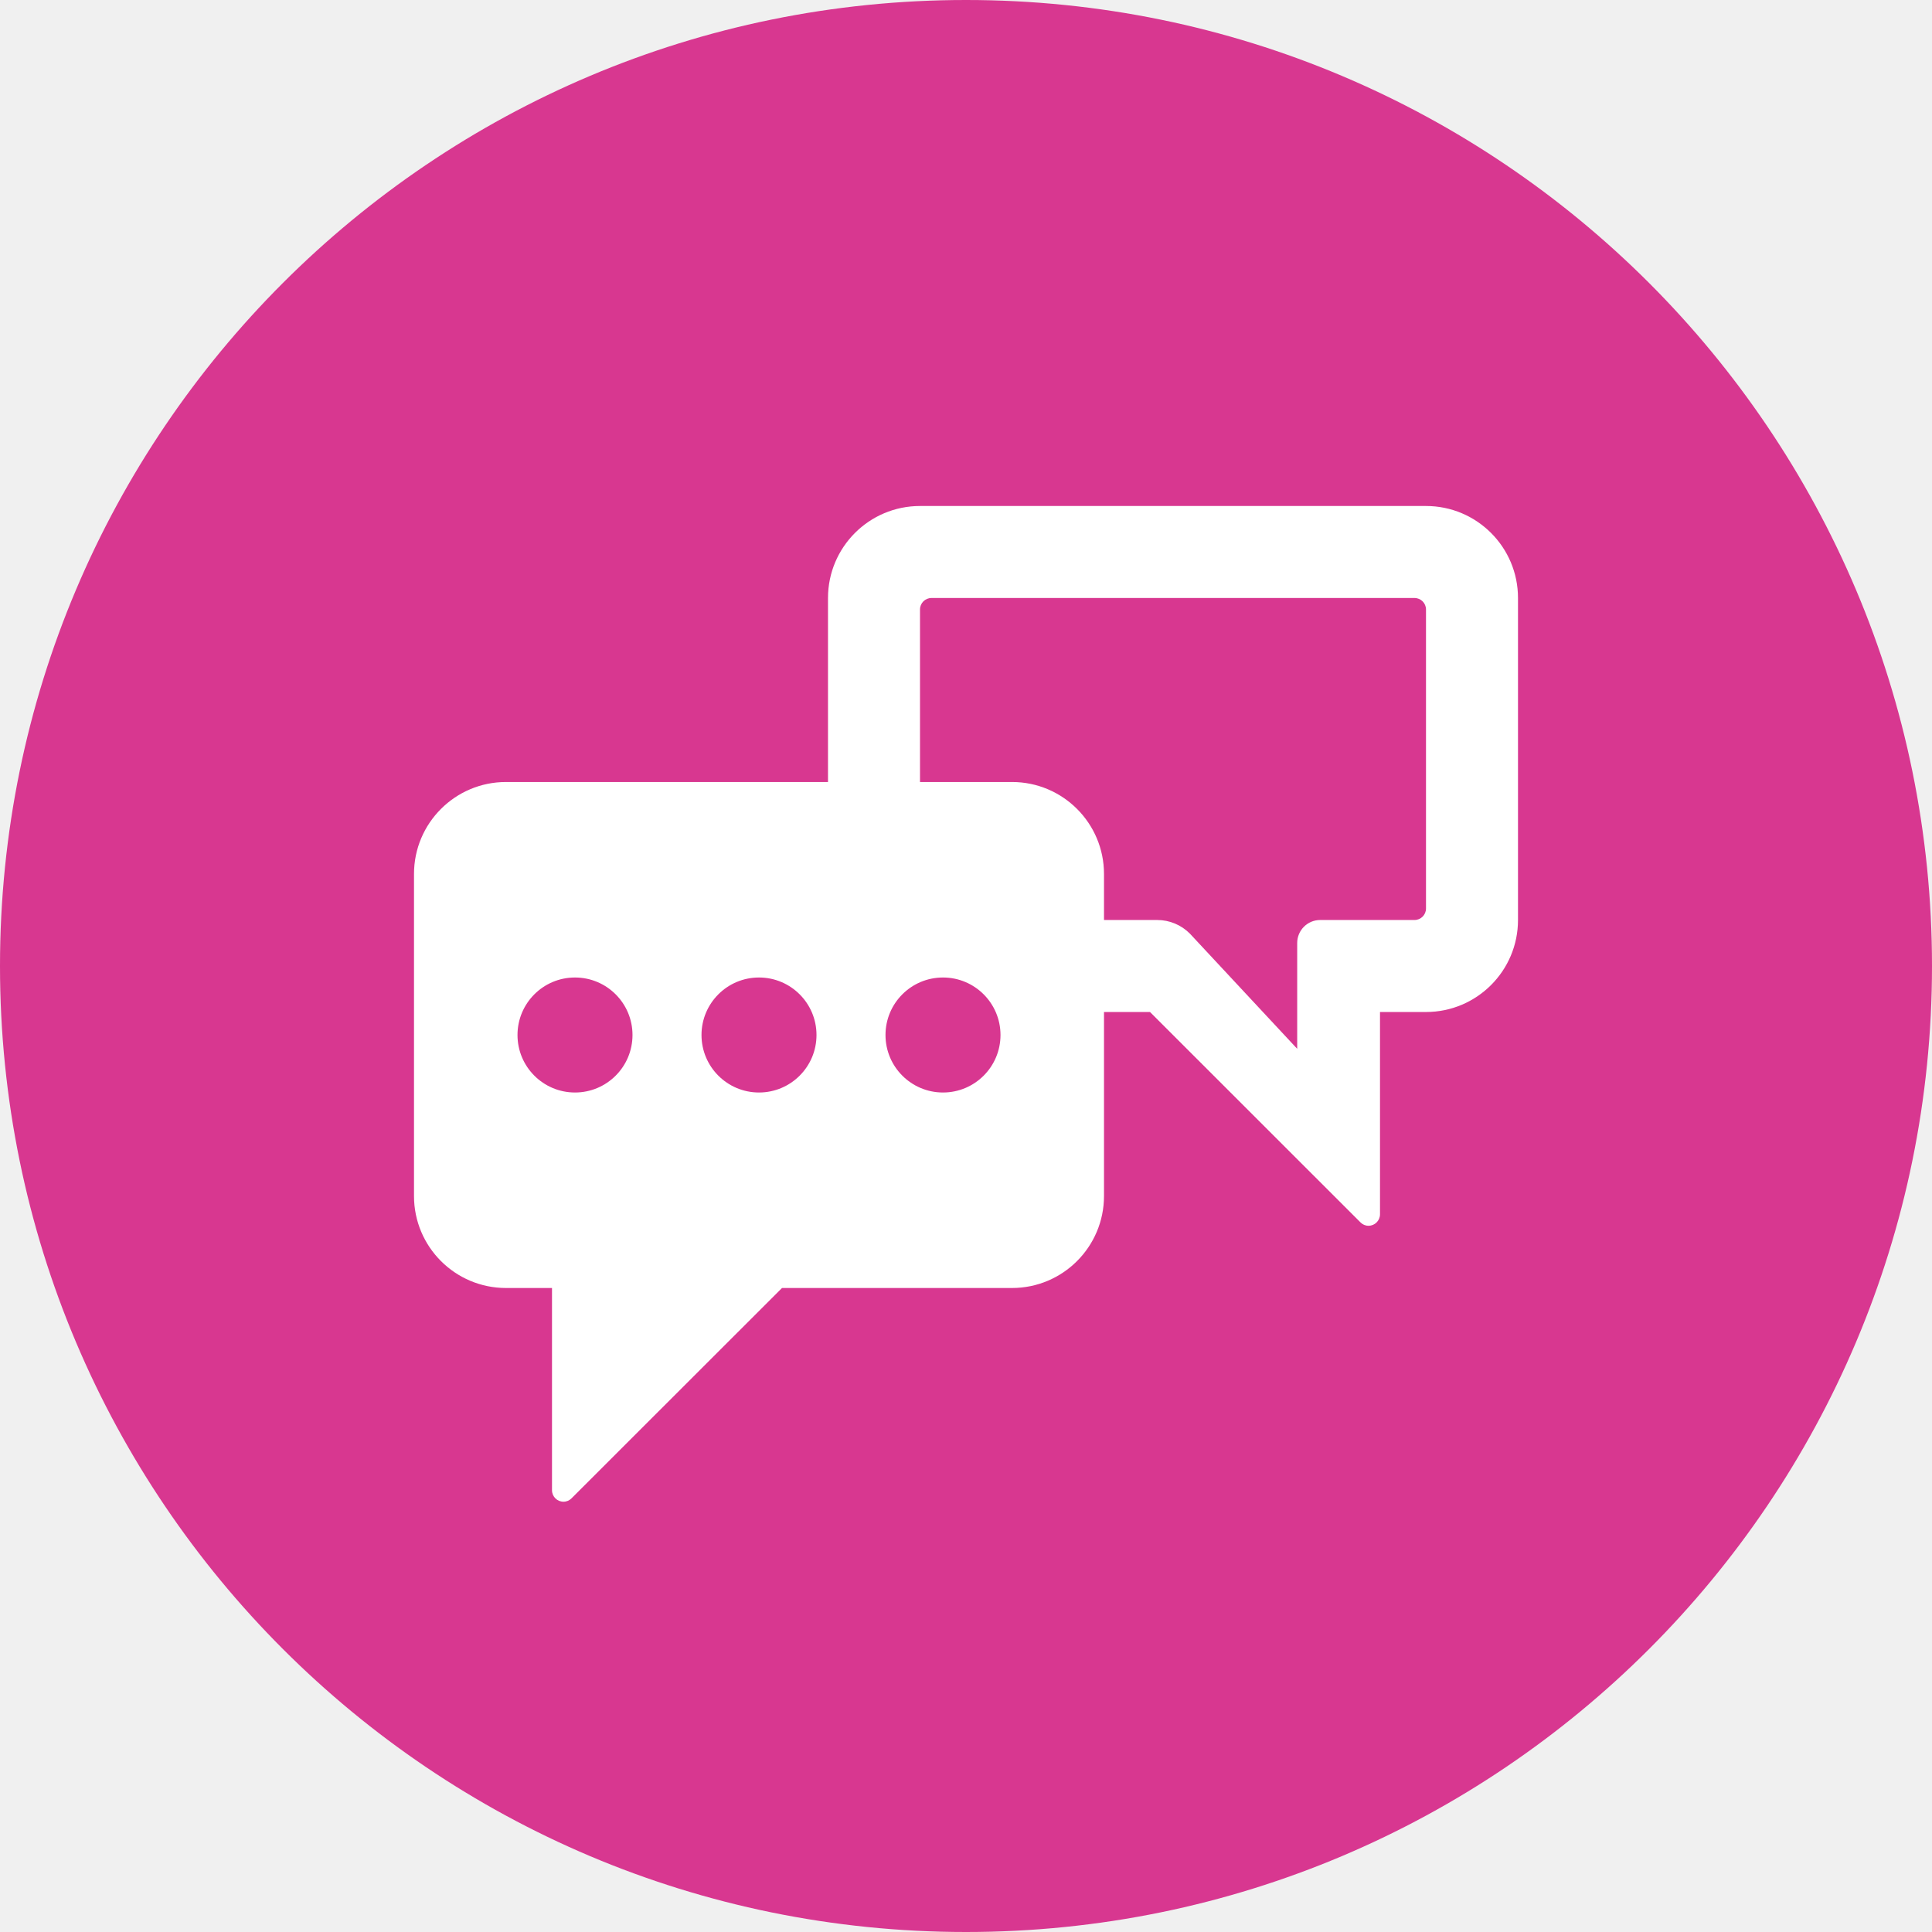
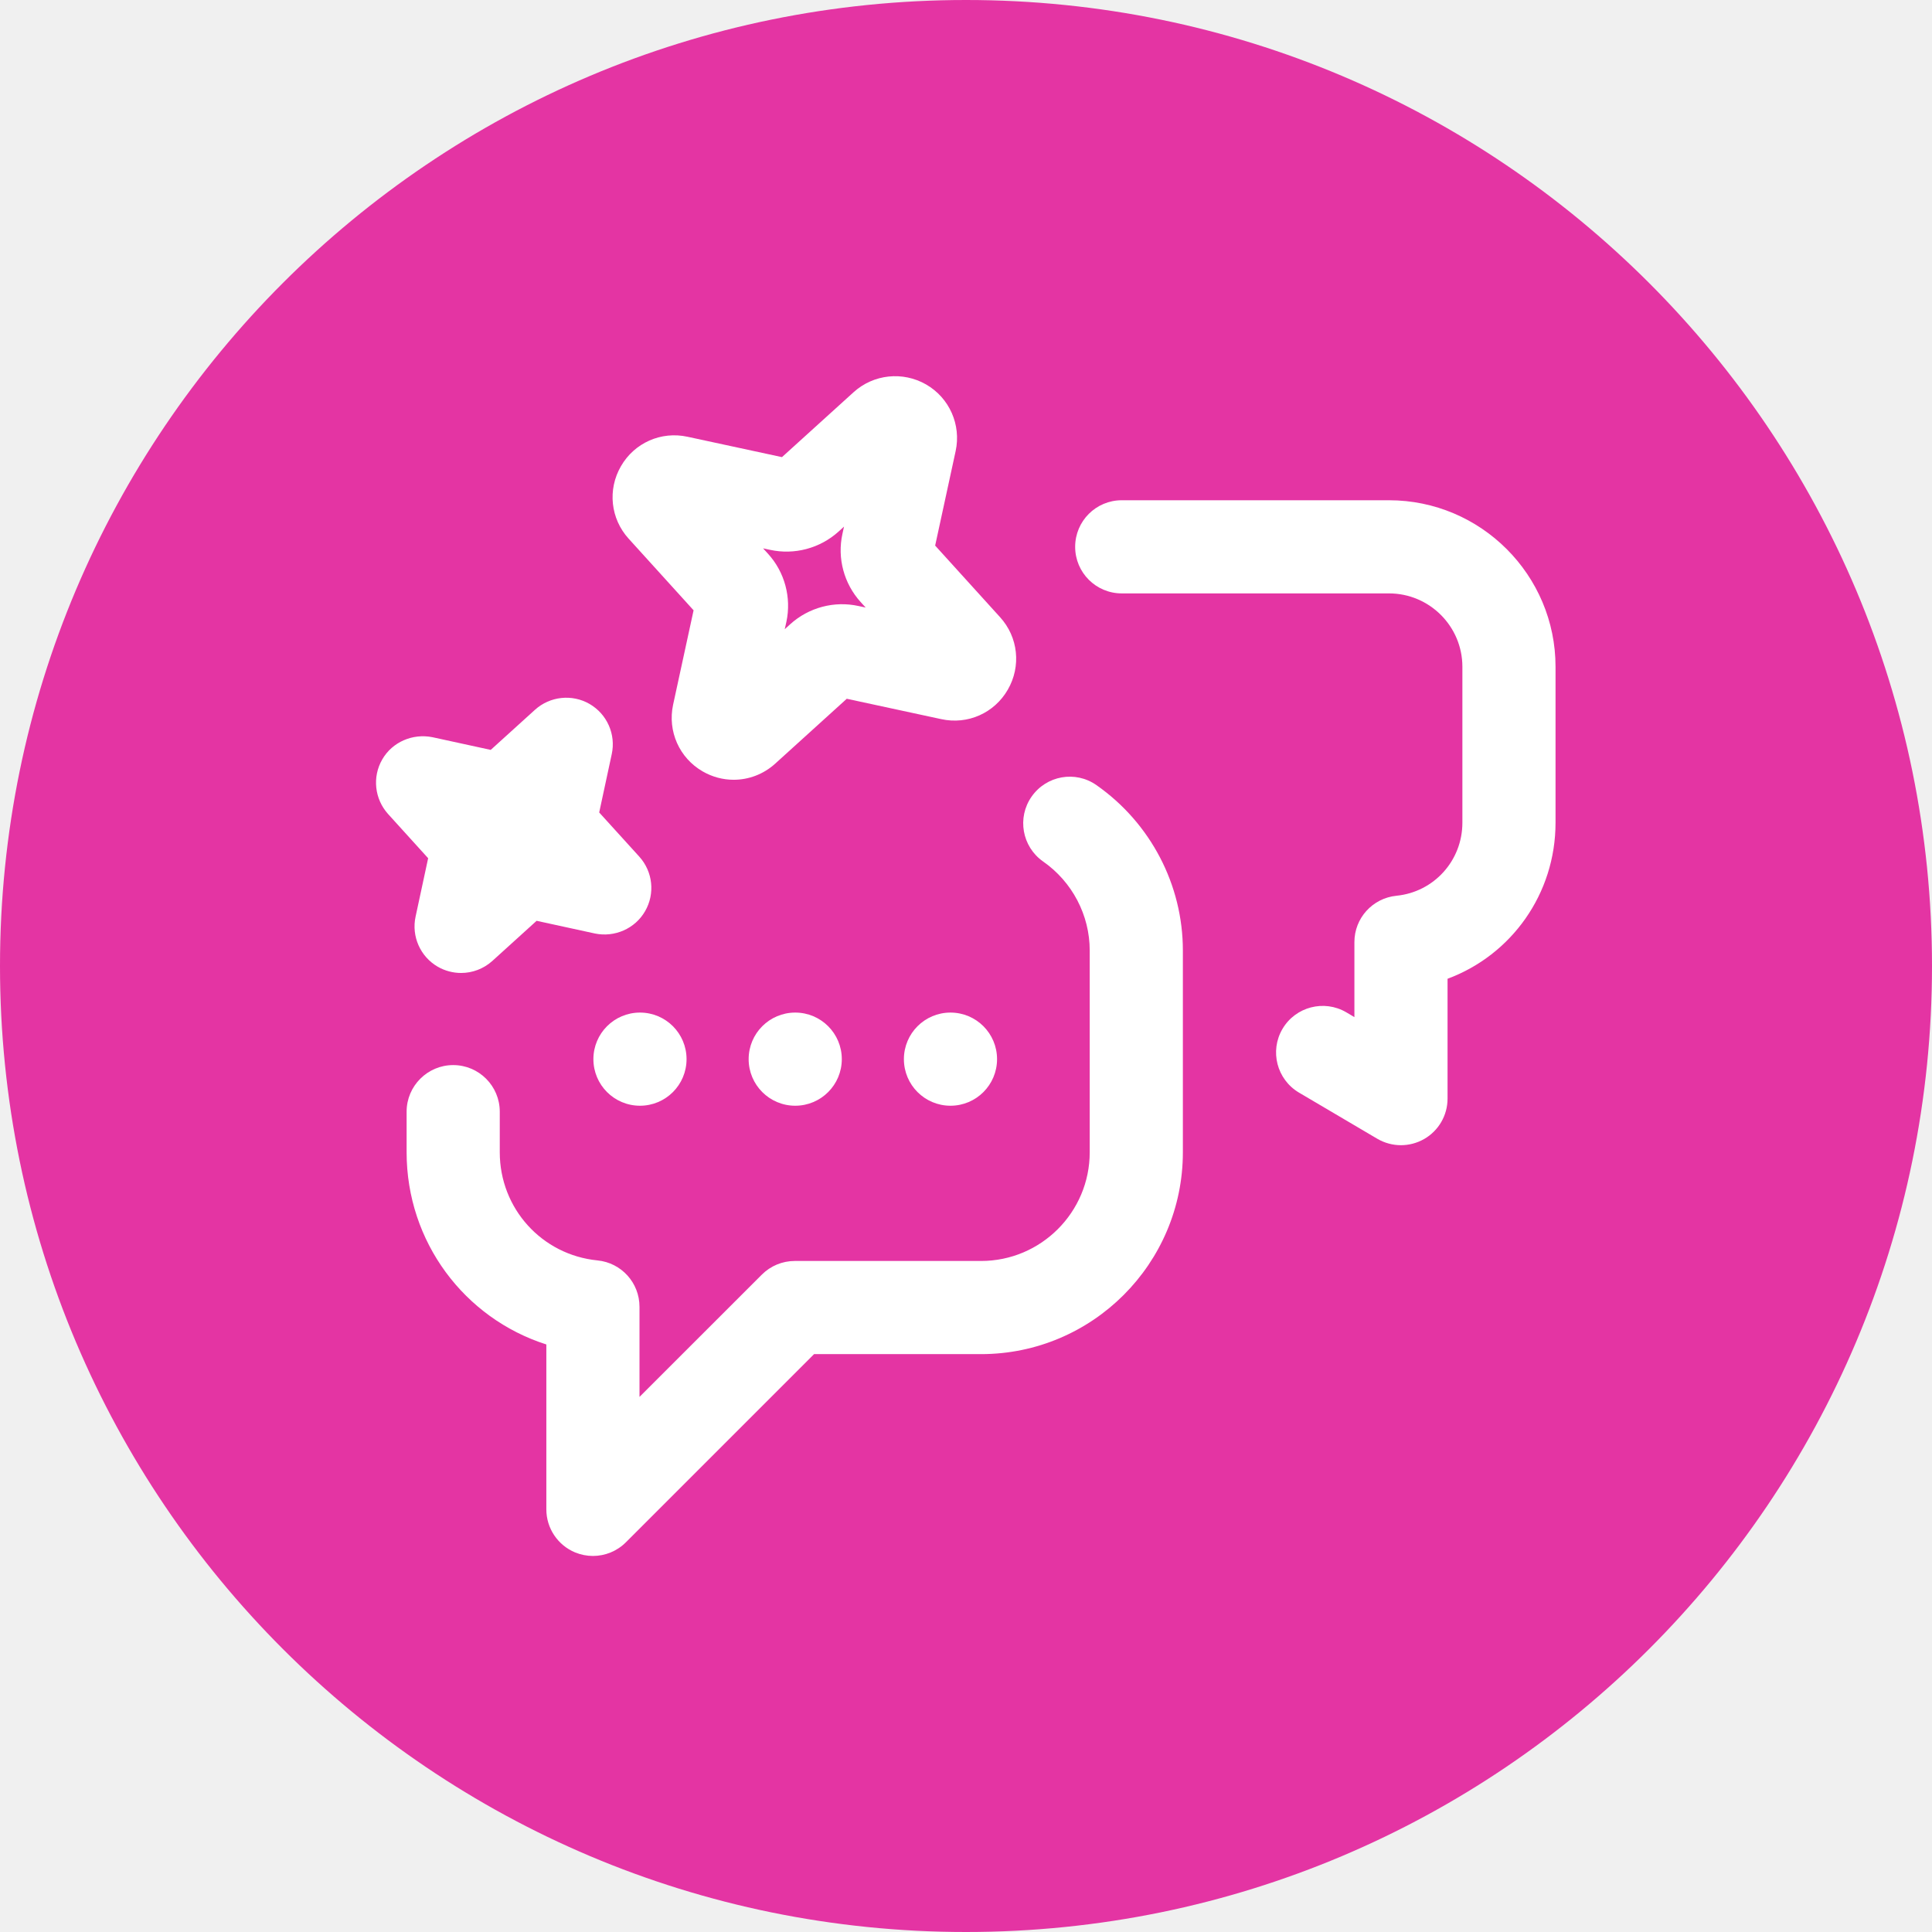
- <svg xmlns="http://www.w3.org/2000/svg" width="42" height="42">
-   <circle data-name="Ellipse 10213-4" cx="21" cy="21" r="21" style="fill:#d83790" />
-   <path d="M31 11H20a2 2 0 0 0-2 2v4h-7a2 2 0 0 0-2 2v7a2 2 0 0 0 2 2h1v4.396a.25.25 0 0 0 .25.25.243.243 0 0 0 .175-.074L17 28h5a2 2 0 0 0 2-2v-4h1l4.575 4.573a.243.243 0 0 0 .175.074.25.25 0 0 0 .25-.25V22h1a2 2 0 0 0 2-2v-7a2 2 0 0 0-2-2zM12.5 23.75a1.25 1.25 0 1 1 1.25-1.25 1.25 1.25 0 0 1-1.25 1.25zm4 0a1.25 1.25 0 1 1 1.25-1.25 1.25 1.25 0 0 1-1.25 1.25zm4 0a1.25 1.25 0 1 1 1.25-1.25 1.25 1.25 0 0 1-1.25 1.25zm10.5-4a.25.25 0 0 1-.25.25H28.7a.5.5 0 0 0-.5.5v2.3l-2.333-2.504a1 1 0 0 0-.711-.296H24v-1a2 2 0 0 0-2-2h-2v-3.75a.25.25 0 0 1 .25-.25h10.5a.25.25 0 0 1 .25.25z" style="fill:#fff" />
+ <svg xmlns="http://www.w3.org/2000/svg" width="28" height="28" viewBox="0 0 28 28" fill="none">
+   <g clip-path="url(#clip0_1425_737)">
+     <path d="M14 28C21.732 28 28 21.732 28 14C28 6.268 21.732 0 14 0C6.268 0 0 6.268 0 14C0 21.732 6.268 28 14 28Z" fill="#E434A3" />
+     <path d="M13.775 16.025C14.148 16.025 14.45 15.723 14.45 15.35C14.45 14.977 14.148 14.675 13.775 14.675C13.402 14.675 13.1 14.977 13.1 15.35C13.1 15.723 13.402 16.025 13.775 16.025Z" fill="white" />
+     <path d="M11.525 16.025C11.898 16.025 12.2 15.723 12.2 15.35C12.2 14.977 11.898 14.675 11.525 14.675C11.152 14.675 10.85 14.977 10.85 15.35C10.85 15.723 11.152 16.025 11.525 16.025Z" fill="white" />
+     <path d="M9.275 16.025C9.648 16.025 9.95 15.723 9.95 15.35C9.95 14.977 9.648 14.675 9.275 14.675C8.902 14.675 8.6 14.977 8.6 15.35C8.6 15.723 8.902 16.025 9.275 16.025Z" fill="white" />
+     <path d="M14.494 8.945L13.553 7.907L13.85 6.537C13.932 6.156 13.76 5.767 13.422 5.572C13.085 5.379 12.662 5.421 12.371 5.684L11.333 6.625L9.965 6.33C9.581 6.246 9.194 6.418 8.999 6.757C8.803 7.096 8.848 7.518 9.111 7.807L10.052 8.845L9.755 10.214C9.673 10.597 9.845 10.985 10.184 11.18C10.324 11.261 10.479 11.301 10.633 11.301C10.849 11.301 11.064 11.222 11.234 11.068L12.272 10.127L13.64 10.422C14.025 10.507 14.411 10.334 14.606 9.995C14.802 9.656 14.757 9.234 14.494 8.945ZM12.443 8.783C12.091 8.705 11.721 8.804 11.453 9.046L11.373 9.119L11.397 9.012C11.472 8.661 11.373 8.292 11.132 8.027L11.059 7.947L11.162 7.969C11.512 8.045 11.882 7.948 12.152 7.705L12.232 7.632L12.209 7.738C12.132 8.089 12.231 8.458 12.473 8.725L12.546 8.805L12.443 8.783Z" fill="white" />
+     <path d="M8.684 11.775L8.866 10.929C8.928 10.643 8.798 10.349 8.544 10.202C8.291 10.056 7.971 10.09 7.753 10.287L7.112 10.868L6.267 10.684C5.982 10.627 5.686 10.752 5.54 11.006C5.393 11.26 5.428 11.579 5.624 11.797L6.205 12.438L6.023 13.284C5.961 13.57 6.091 13.864 6.345 14.011C6.45 14.071 6.567 14.101 6.683 14.101C6.846 14.101 7.009 14.041 7.136 13.926L7.777 13.345L8.622 13.529C8.906 13.588 9.203 13.46 9.349 13.206C9.496 12.952 9.462 12.633 9.265 12.415L8.684 11.775Z" fill="white" />
+     <path d="M20.304 16.597C20.185 16.597 20.067 16.566 19.961 16.504L18.826 15.835C18.505 15.645 18.398 15.232 18.587 14.911C18.776 14.59 19.19 14.483 19.511 14.671L19.629 14.741V13.654C19.629 13.306 19.892 13.017 20.238 12.982C20.782 12.928 21.194 12.473 21.194 11.923V9.663C21.194 9.077 20.717 8.6 20.13 8.6H16.257C15.884 8.6 15.582 8.298 15.582 7.925C15.582 7.552 15.884 7.25 16.257 7.25H20.13C21.461 7.25 22.544 8.333 22.544 9.663V11.923C22.544 12.956 21.903 13.842 20.979 14.185V15.922C20.979 16.165 20.849 16.388 20.639 16.508C20.535 16.567 20.419 16.597 20.304 16.597Z" fill="white" />
+     <path d="M8.593 22.55C8.506 22.55 8.419 22.533 8.335 22.499C8.083 22.394 7.918 22.148 7.918 21.875V19.485C6.73 19.106 5.893 17.998 5.893 16.7V16.111C5.893 15.739 6.196 15.436 6.568 15.436C6.941 15.436 7.243 15.739 7.243 16.111V16.7C7.243 17.513 7.852 18.187 8.66 18.267C9.005 18.301 9.268 18.591 9.268 18.939V20.245L11.041 18.473C11.168 18.346 11.339 18.275 11.518 18.275H14.218C15.087 18.275 15.793 17.568 15.793 16.7V13.775C15.793 13.264 15.541 12.781 15.117 12.485C14.812 12.271 14.737 11.85 14.951 11.545C15.165 11.239 15.586 11.164 15.891 11.379C16.675 11.928 17.143 12.823 17.143 13.775V16.7C17.143 18.313 15.831 19.625 14.218 19.625H11.798L9.071 22.352C8.941 22.482 8.769 22.55 8.593 22.55Z" fill="white" />
+   </g>
+   <defs>
+     <clipPath id="clip0_1425_737">
+       <rect width="28" height="28" fill="white" />
+     </clipPath>
+   </defs>
</svg>
